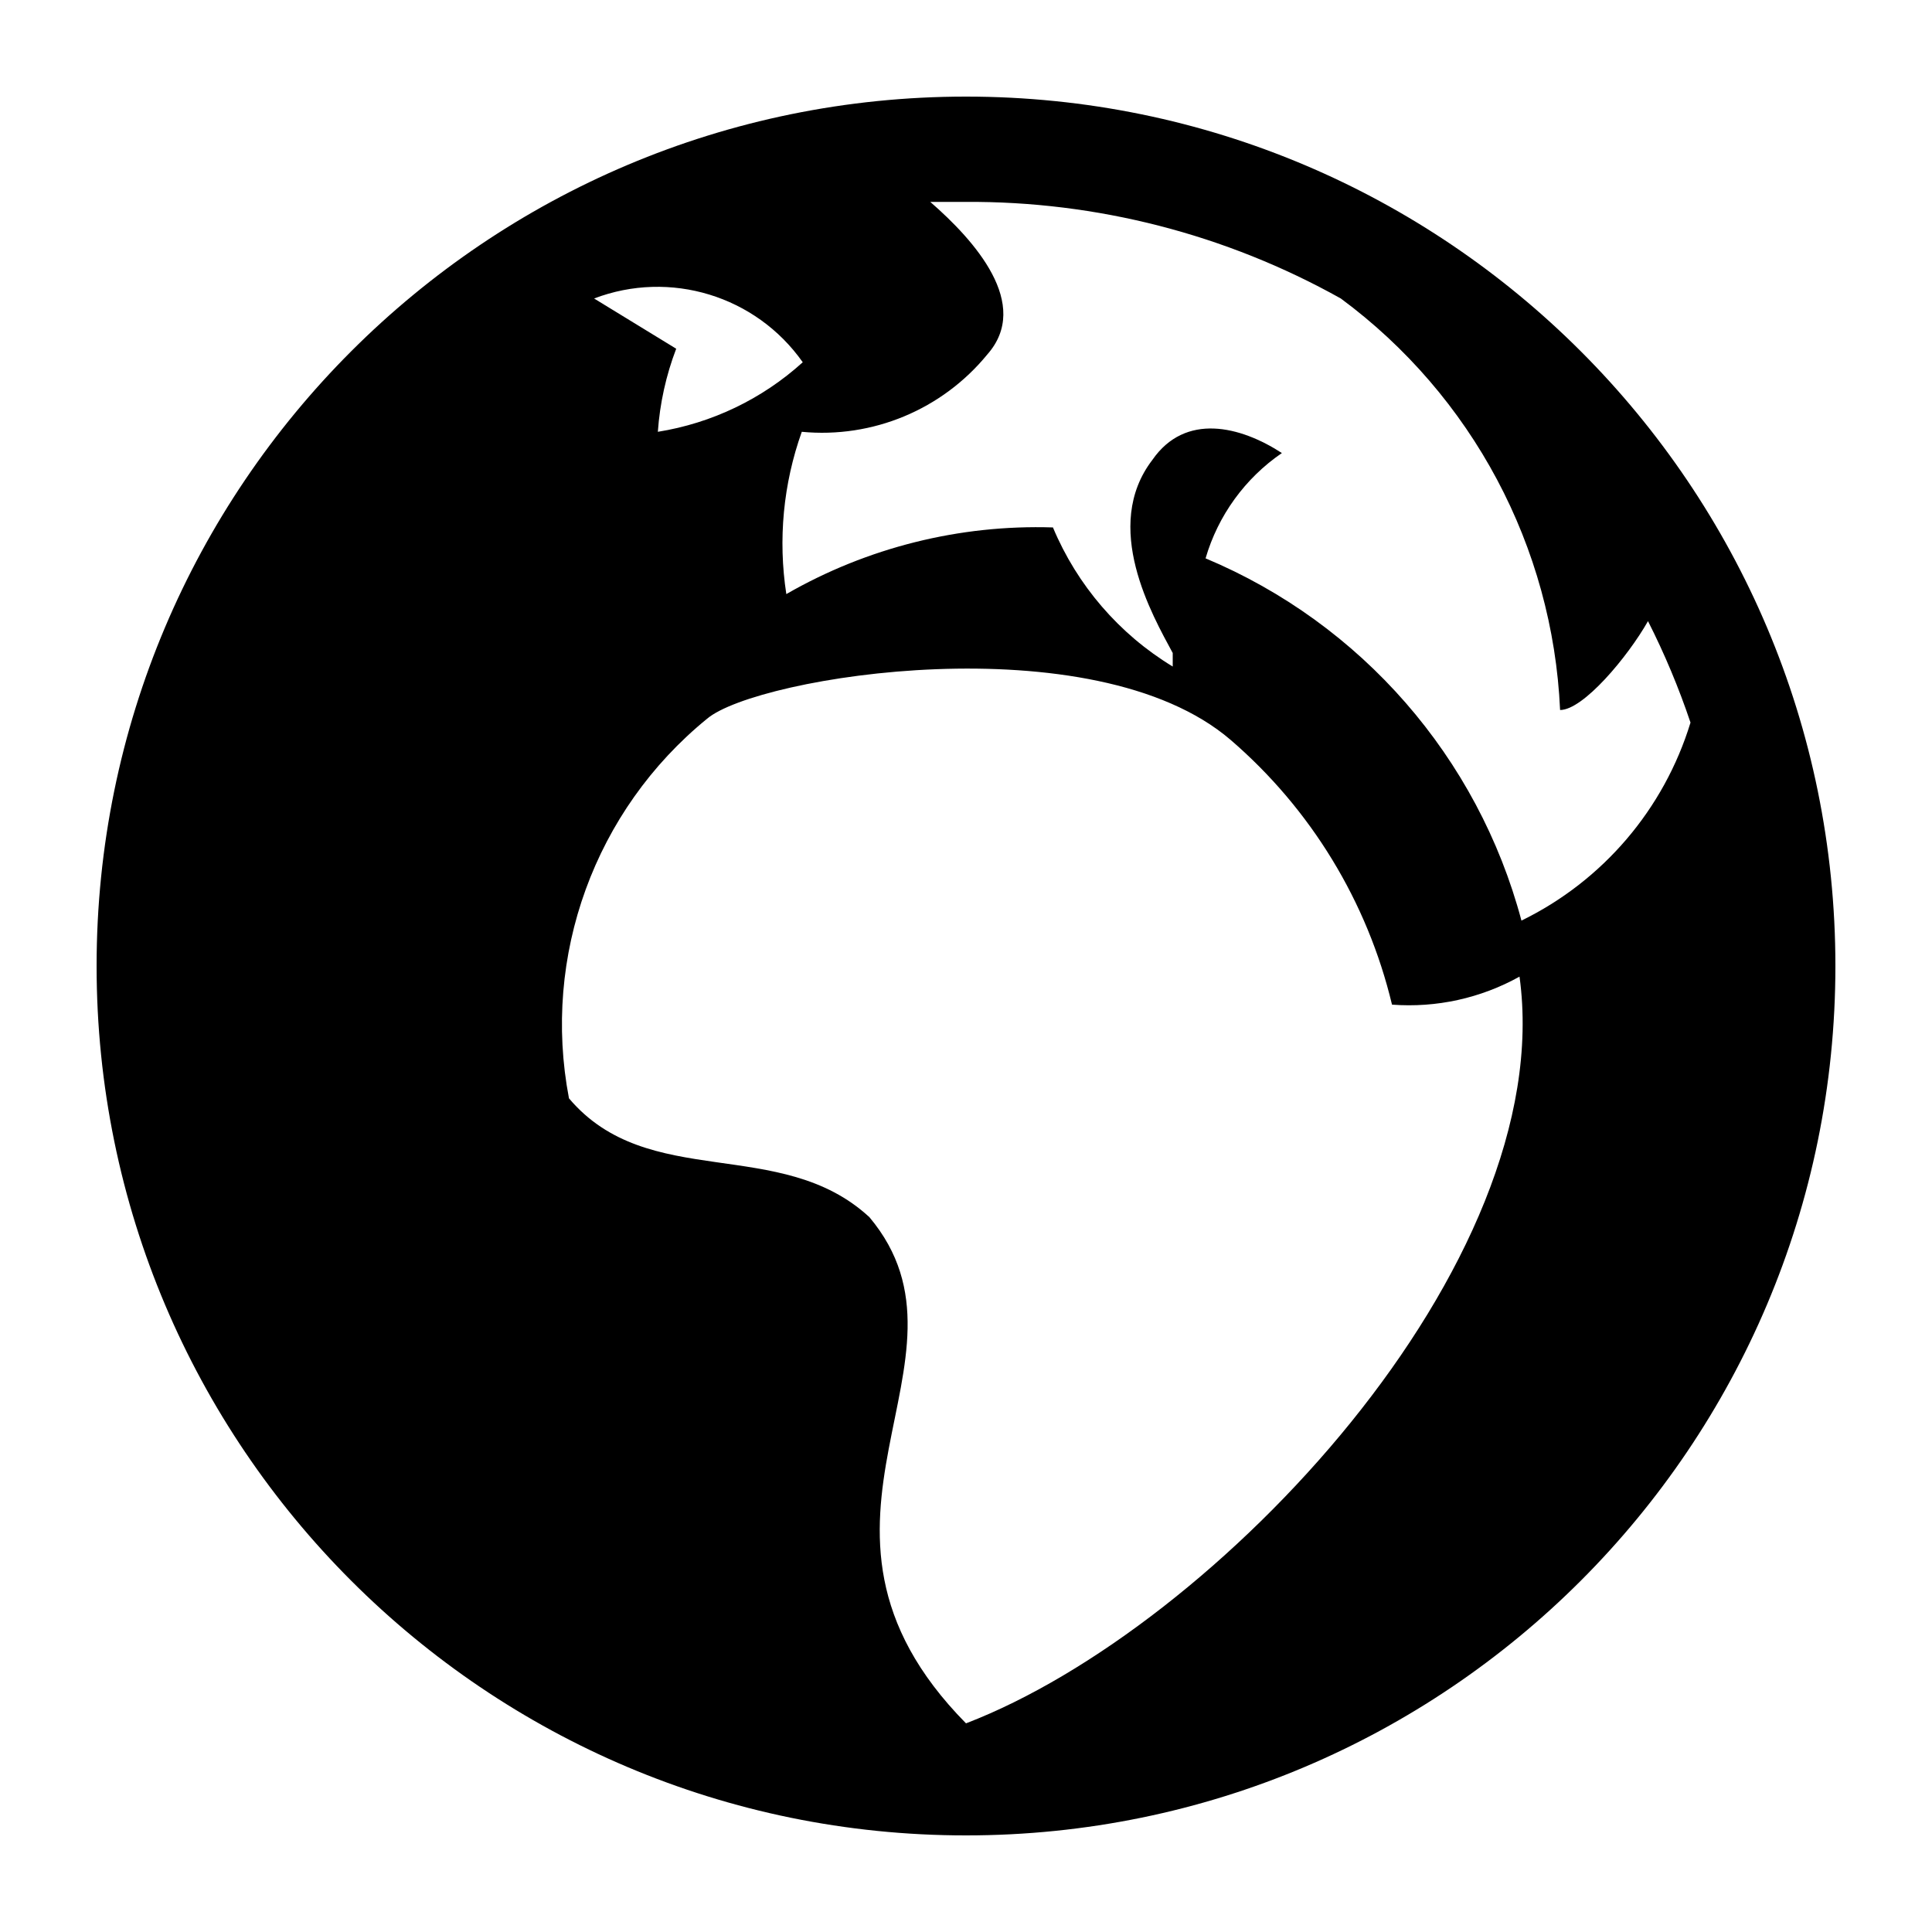
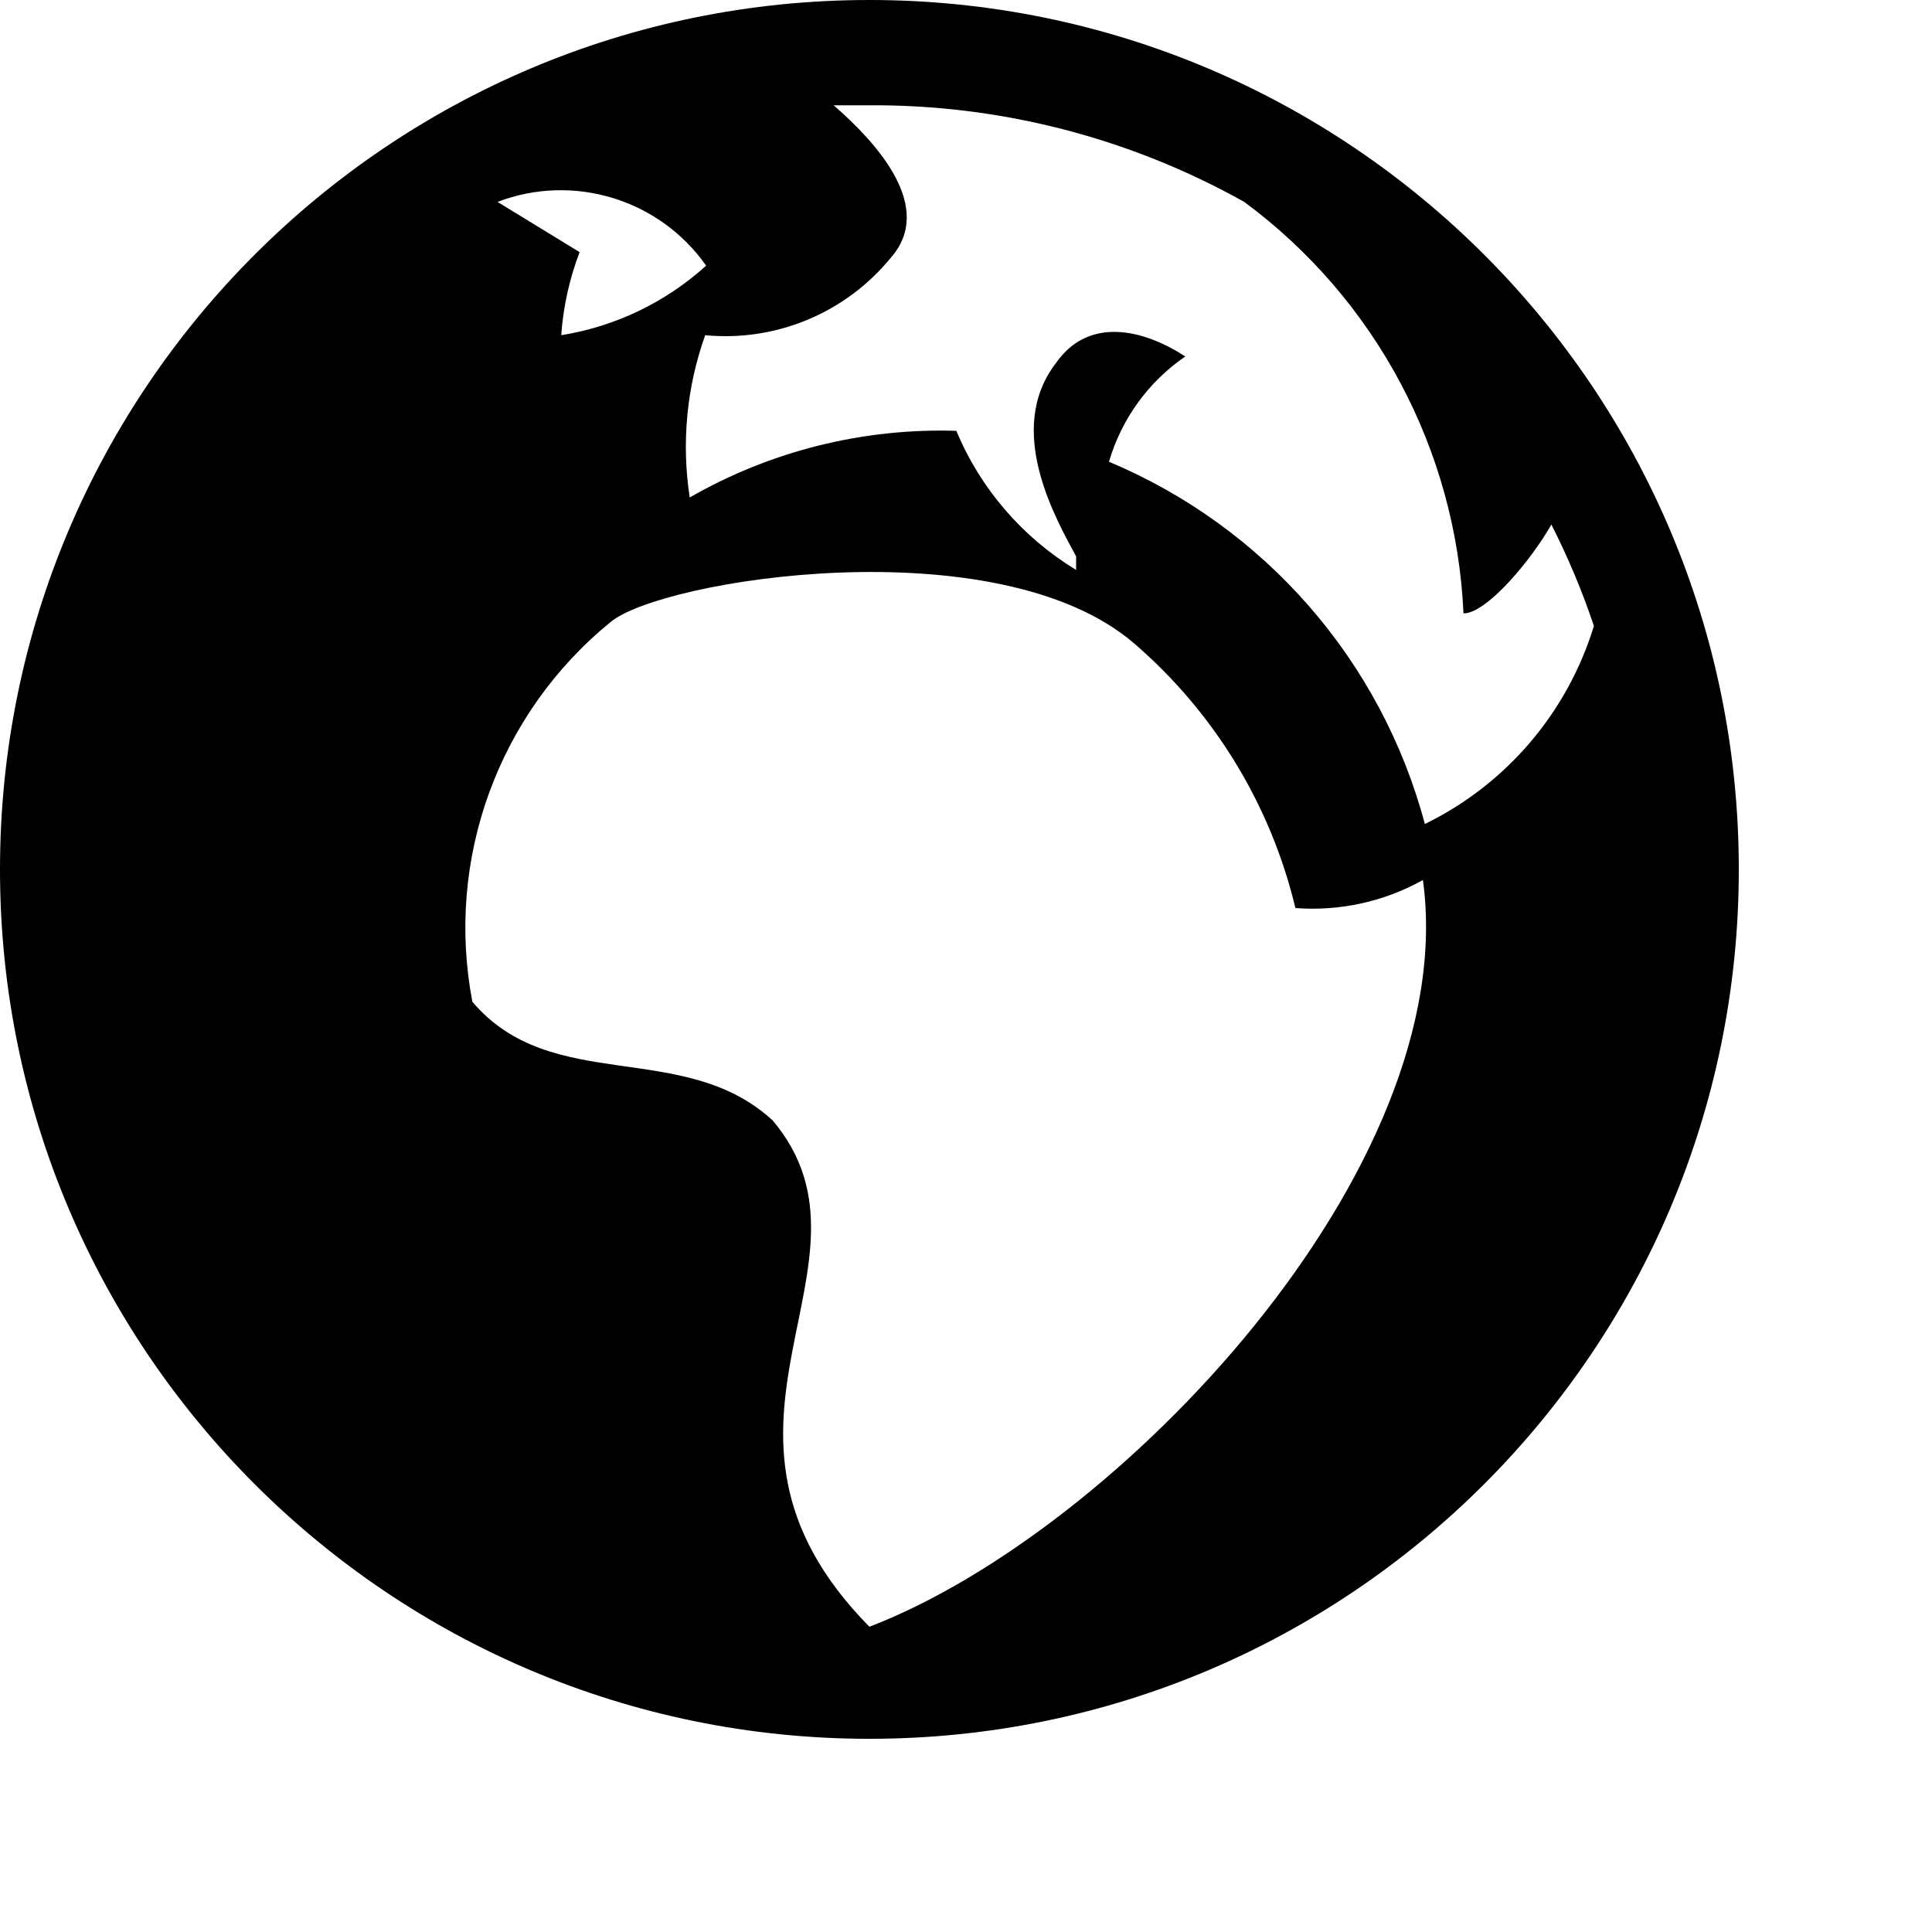
- <svg xmlns="http://www.w3.org/2000/svg" data-name="Layer 1" viewBox="0 0 20 20">
+ <svg xmlns="http://www.w3.org/2000/svg" viewBox="0 0 20 20">
  <rect x="0" fill="none" width="20" height="20" />
  <g>
-     <path d="M10 1a9 9 0 1 0 9 9 9 9 0 0 0-9-9zm7.5 6.48a3.38 3.38 0 0 1-1.75 2.05 5.64 5.64 0 0 0-3.27-3.75 2 2 0 0 1 .79-1.09c-.43-.28-1-.42-1.34.07-.53.69 0 1.61.21 2v.14a3.07 3.07 0 0 1-1.24-1.44 5.2 5.2 0 0 0-2.76.69 3.44 3.44 0 0 1 .16-1.68 2.21 2.21 0 0 0 1.92-.8c.46-.52-.13-1.18-.59-1.58h.36a7.86 7.86 0 0 1 3.89 1 5.61 5.61 0 0 1 2.27 4.26c.24 0 .7-.55.91-.92a7.86 7.86 0 0 1 .44 1.05zM10 17.84c-2.05-2.08.25-3.75-1-5.24-.92-.85-2.29-.26-3.11-1.23a4.08 4.08 0 0 1 1.43-3.93c.52-.44 4-1 5.42.22a5.22 5.22 0 0 1 1.67 2.74 2.35 2.35 0 0 0 1.32-.29c.41 2.98-3.15 6.74-5.73 7.73zM6.15 3.09a1.84 1.84 0 0 1 2.16.66 2.92 2.92 0 0 1-1.5.72A3 3 0 0 1 7 3.61z" />
+     <path d="M9 0C4.03 0 0 4.03 0 9s4.03 9 9 9 9-4.03 9-9-4.03-9-9-9zm7.5 6.48c-.274.896-.908 1.64-1.75 2.05-.45-1.69-1.658-3.074-3.27-3.75.13-.444.41-.83.79-1.09-.43-.28-1-.42-1.34.07-.53.69 0 1.61.21 2v.14c-.555-.337-.99-.84-1.24-1.44-.966-.03-1.922.208-2.76.69-.087-.565-.032-1.142.16-1.68.733.07 1.453-.23 1.92-.8.46-.52-.13-1.18-.59-1.58h.36c1.36-.01 2.702.335 3.89 1 1.36 1.005 2.194 2.57 2.27 4.26.24 0 .7-.55.91-.92.172.34.32.69.44 1.05zM9 16.84c-2.05-2.08.25-3.75-1-5.24-.92-.85-2.29-.26-3.11-1.23-.282-1.473.267-2.982 1.43-3.93.52-.44 4-1 5.42.22.83.715 1.415 1.674 1.67 2.74.46.035.918-.066 1.32-.29.41 2.98-3.15 6.74-5.73 7.73zM5.15 2.09c.786-.3 1.676-.028 2.16.66-.42.38-.94.63-1.5.72.02-.294.085-.584.19-.86l-.85-.52z" />
  </g>
</svg>
